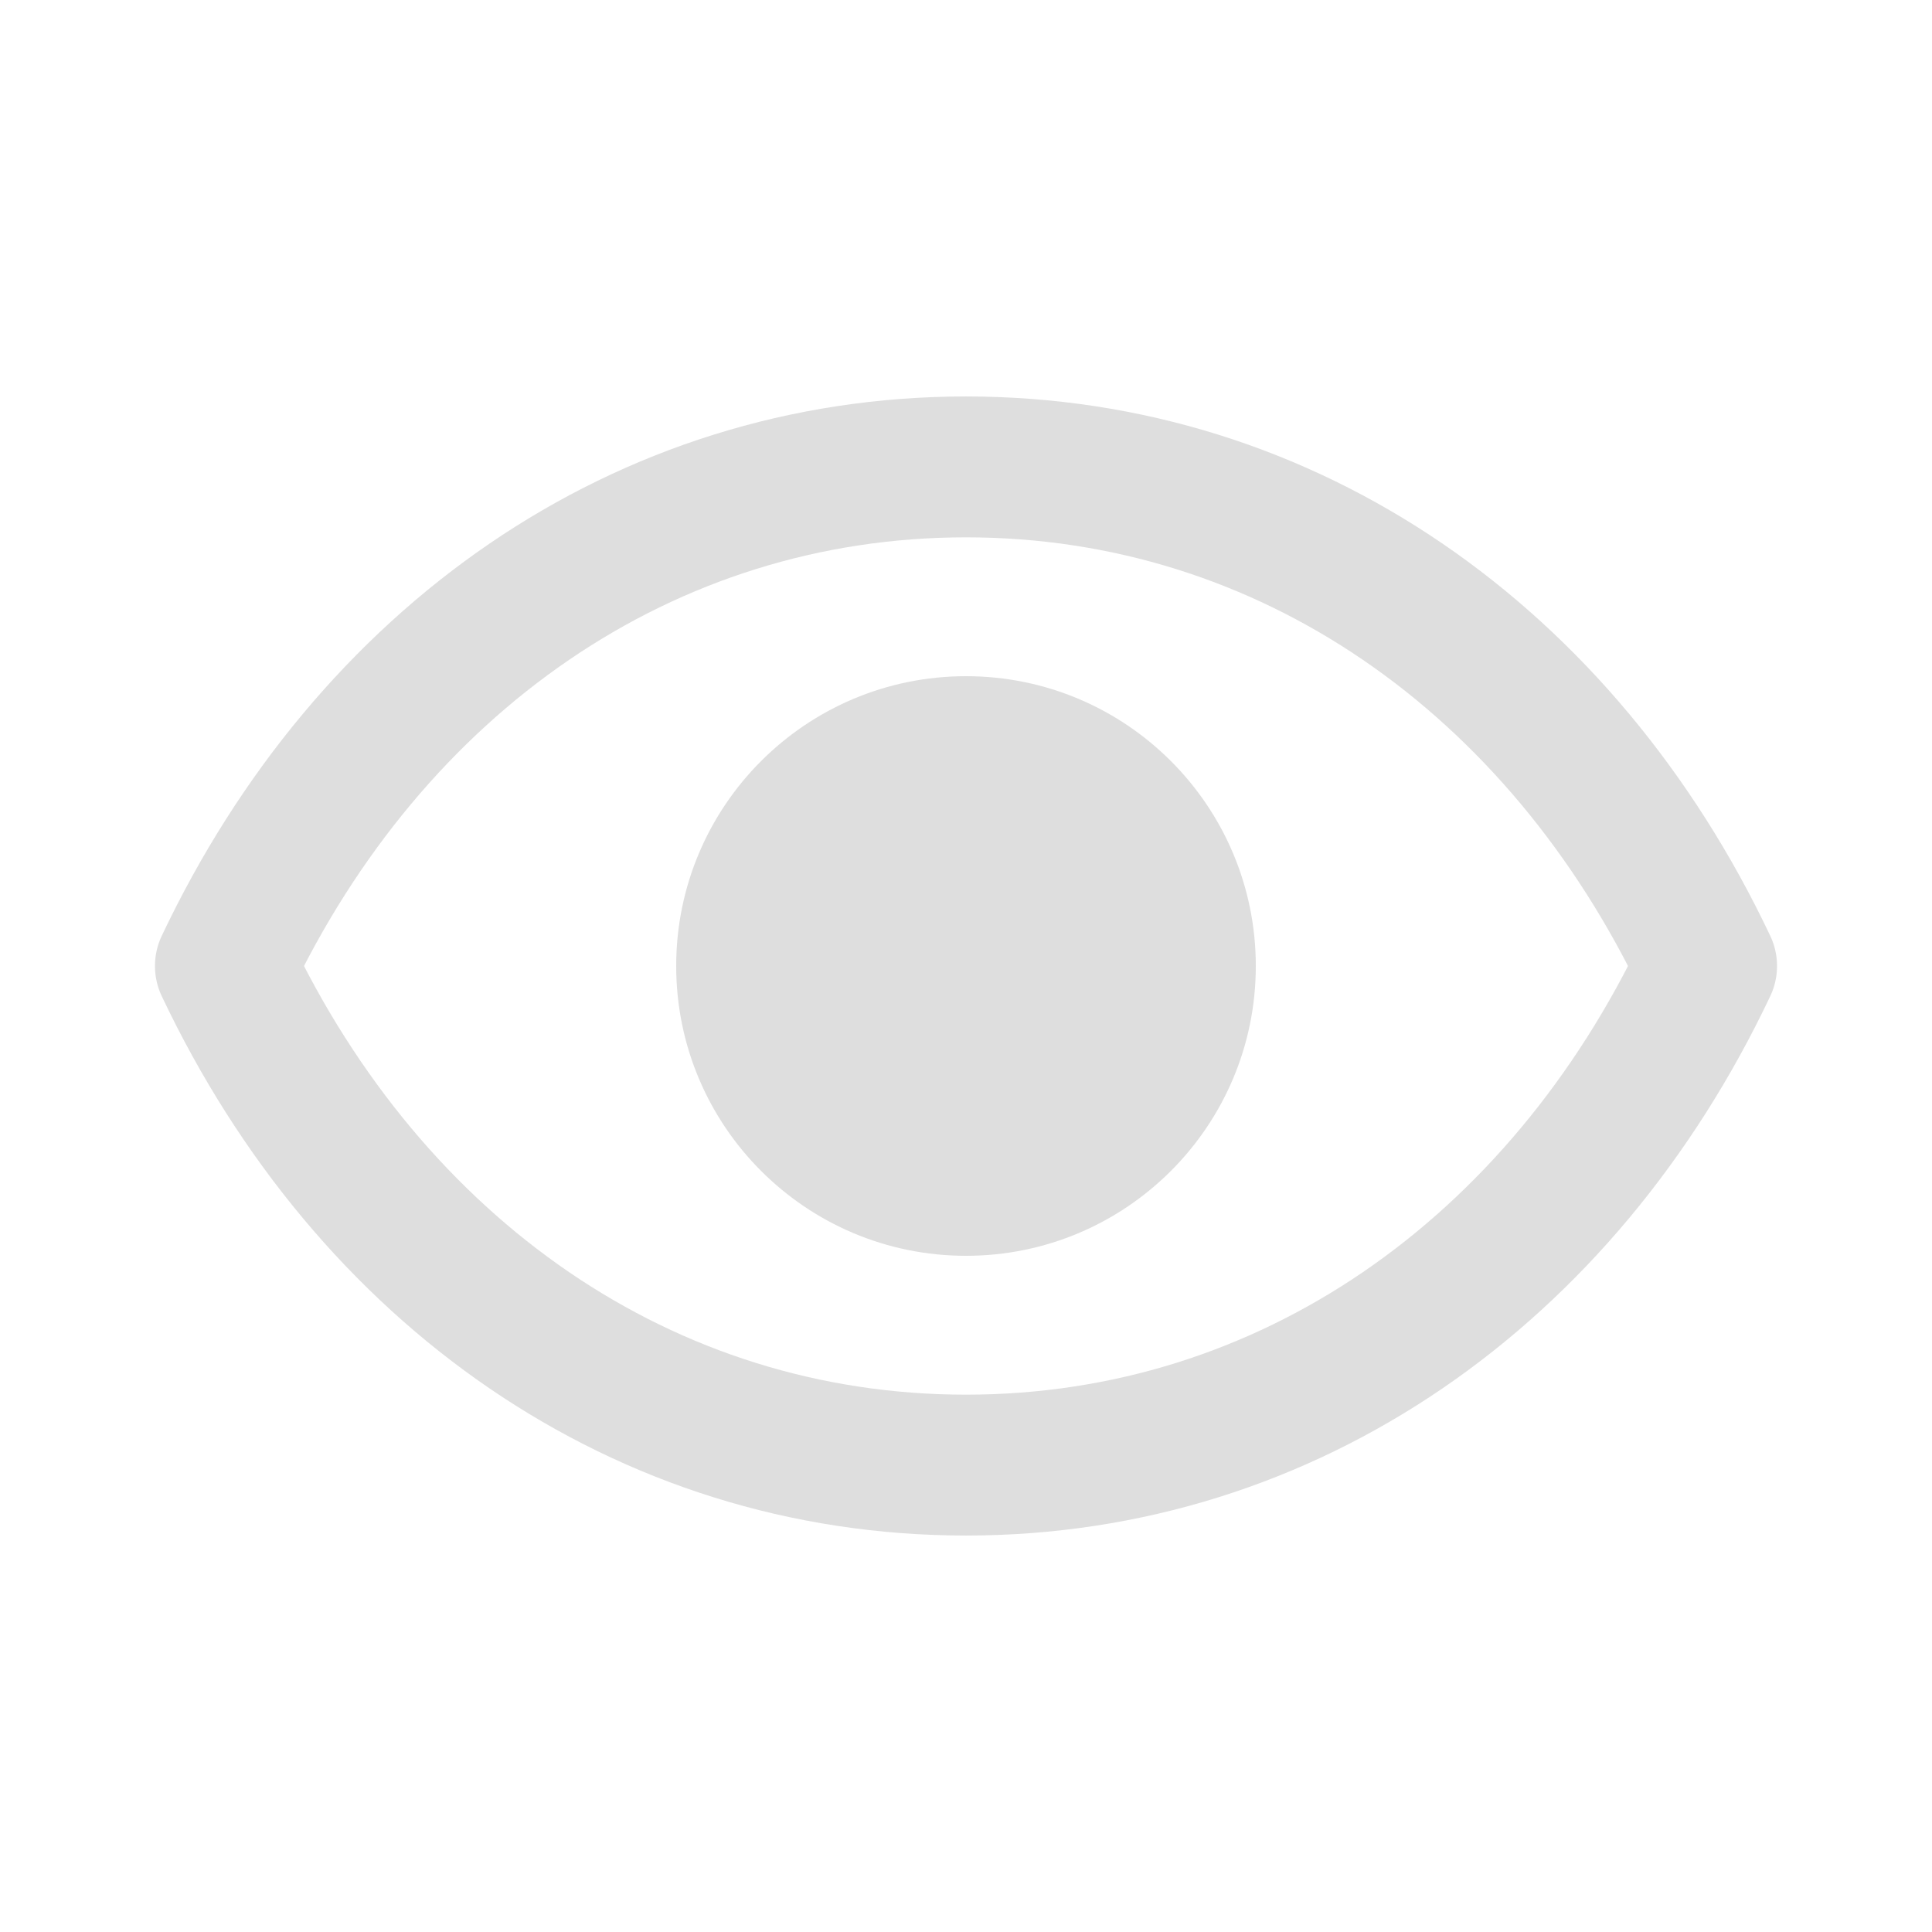
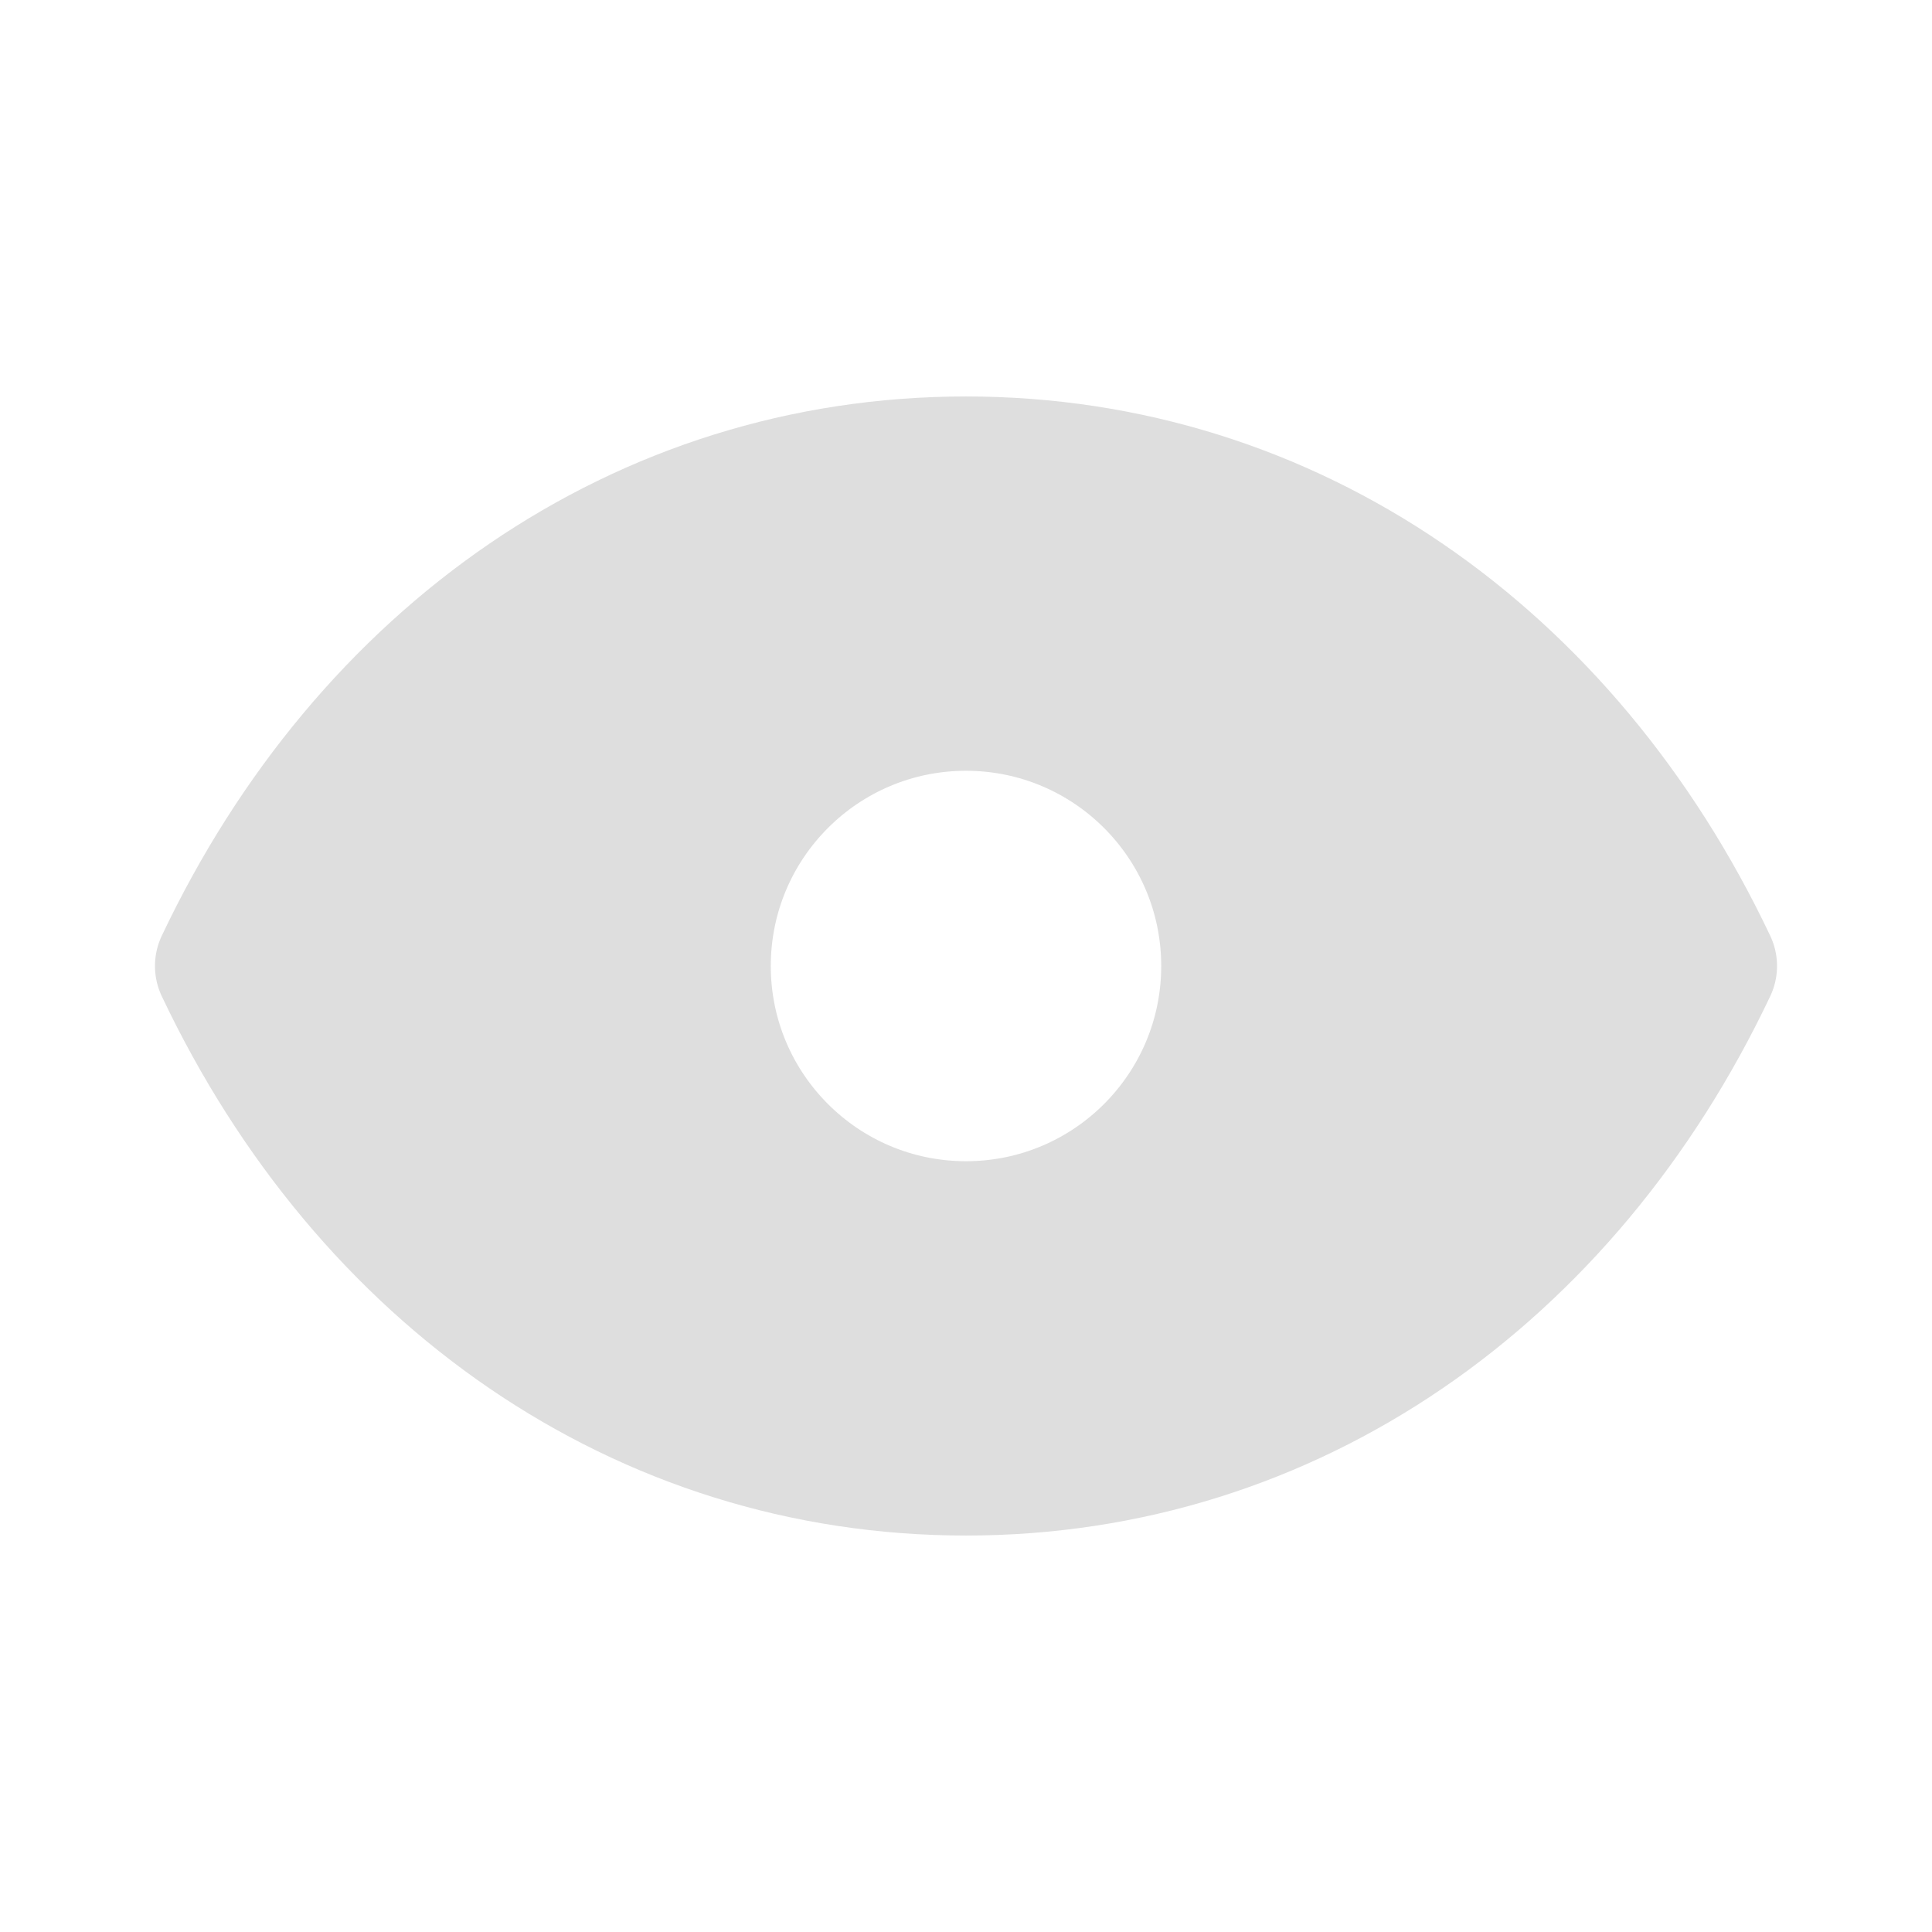
<svg xmlns="http://www.w3.org/2000/svg" width="24" height="24" viewBox="0 0 24 24">
  <g fill="none" stroke="#dedede" stroke-width="1.75" stroke-linecap="round" stroke-linejoin="round">
-     <path d="M2.8 12C4.6 8.2 8 5.8 12 5.8s7.4 2.4 9.2 6.2c-1.8 3.8-5.2 6.2-9.2 6.2S4.6 15.8 2.8 12Z" />
-     <circle cx="12" cy="12" r="3.6" fill="#dedede" stroke="none" />
+     <path d="M2.8 12C4.6 8.2 8 5.8 12 5.8s7.4 2.4 9.2 6.2c-1.8 3.8-5.2 6.2-9.2 6.2S4.6 15.8 2.8 12ZM8.7 12a3.3 3.3 0 1 0 6.6 0a3.3 3.3 0 1 0 -6.6 0Z" fill="#dedede" fill-rule="evenodd" />
  </g>
</svg>
